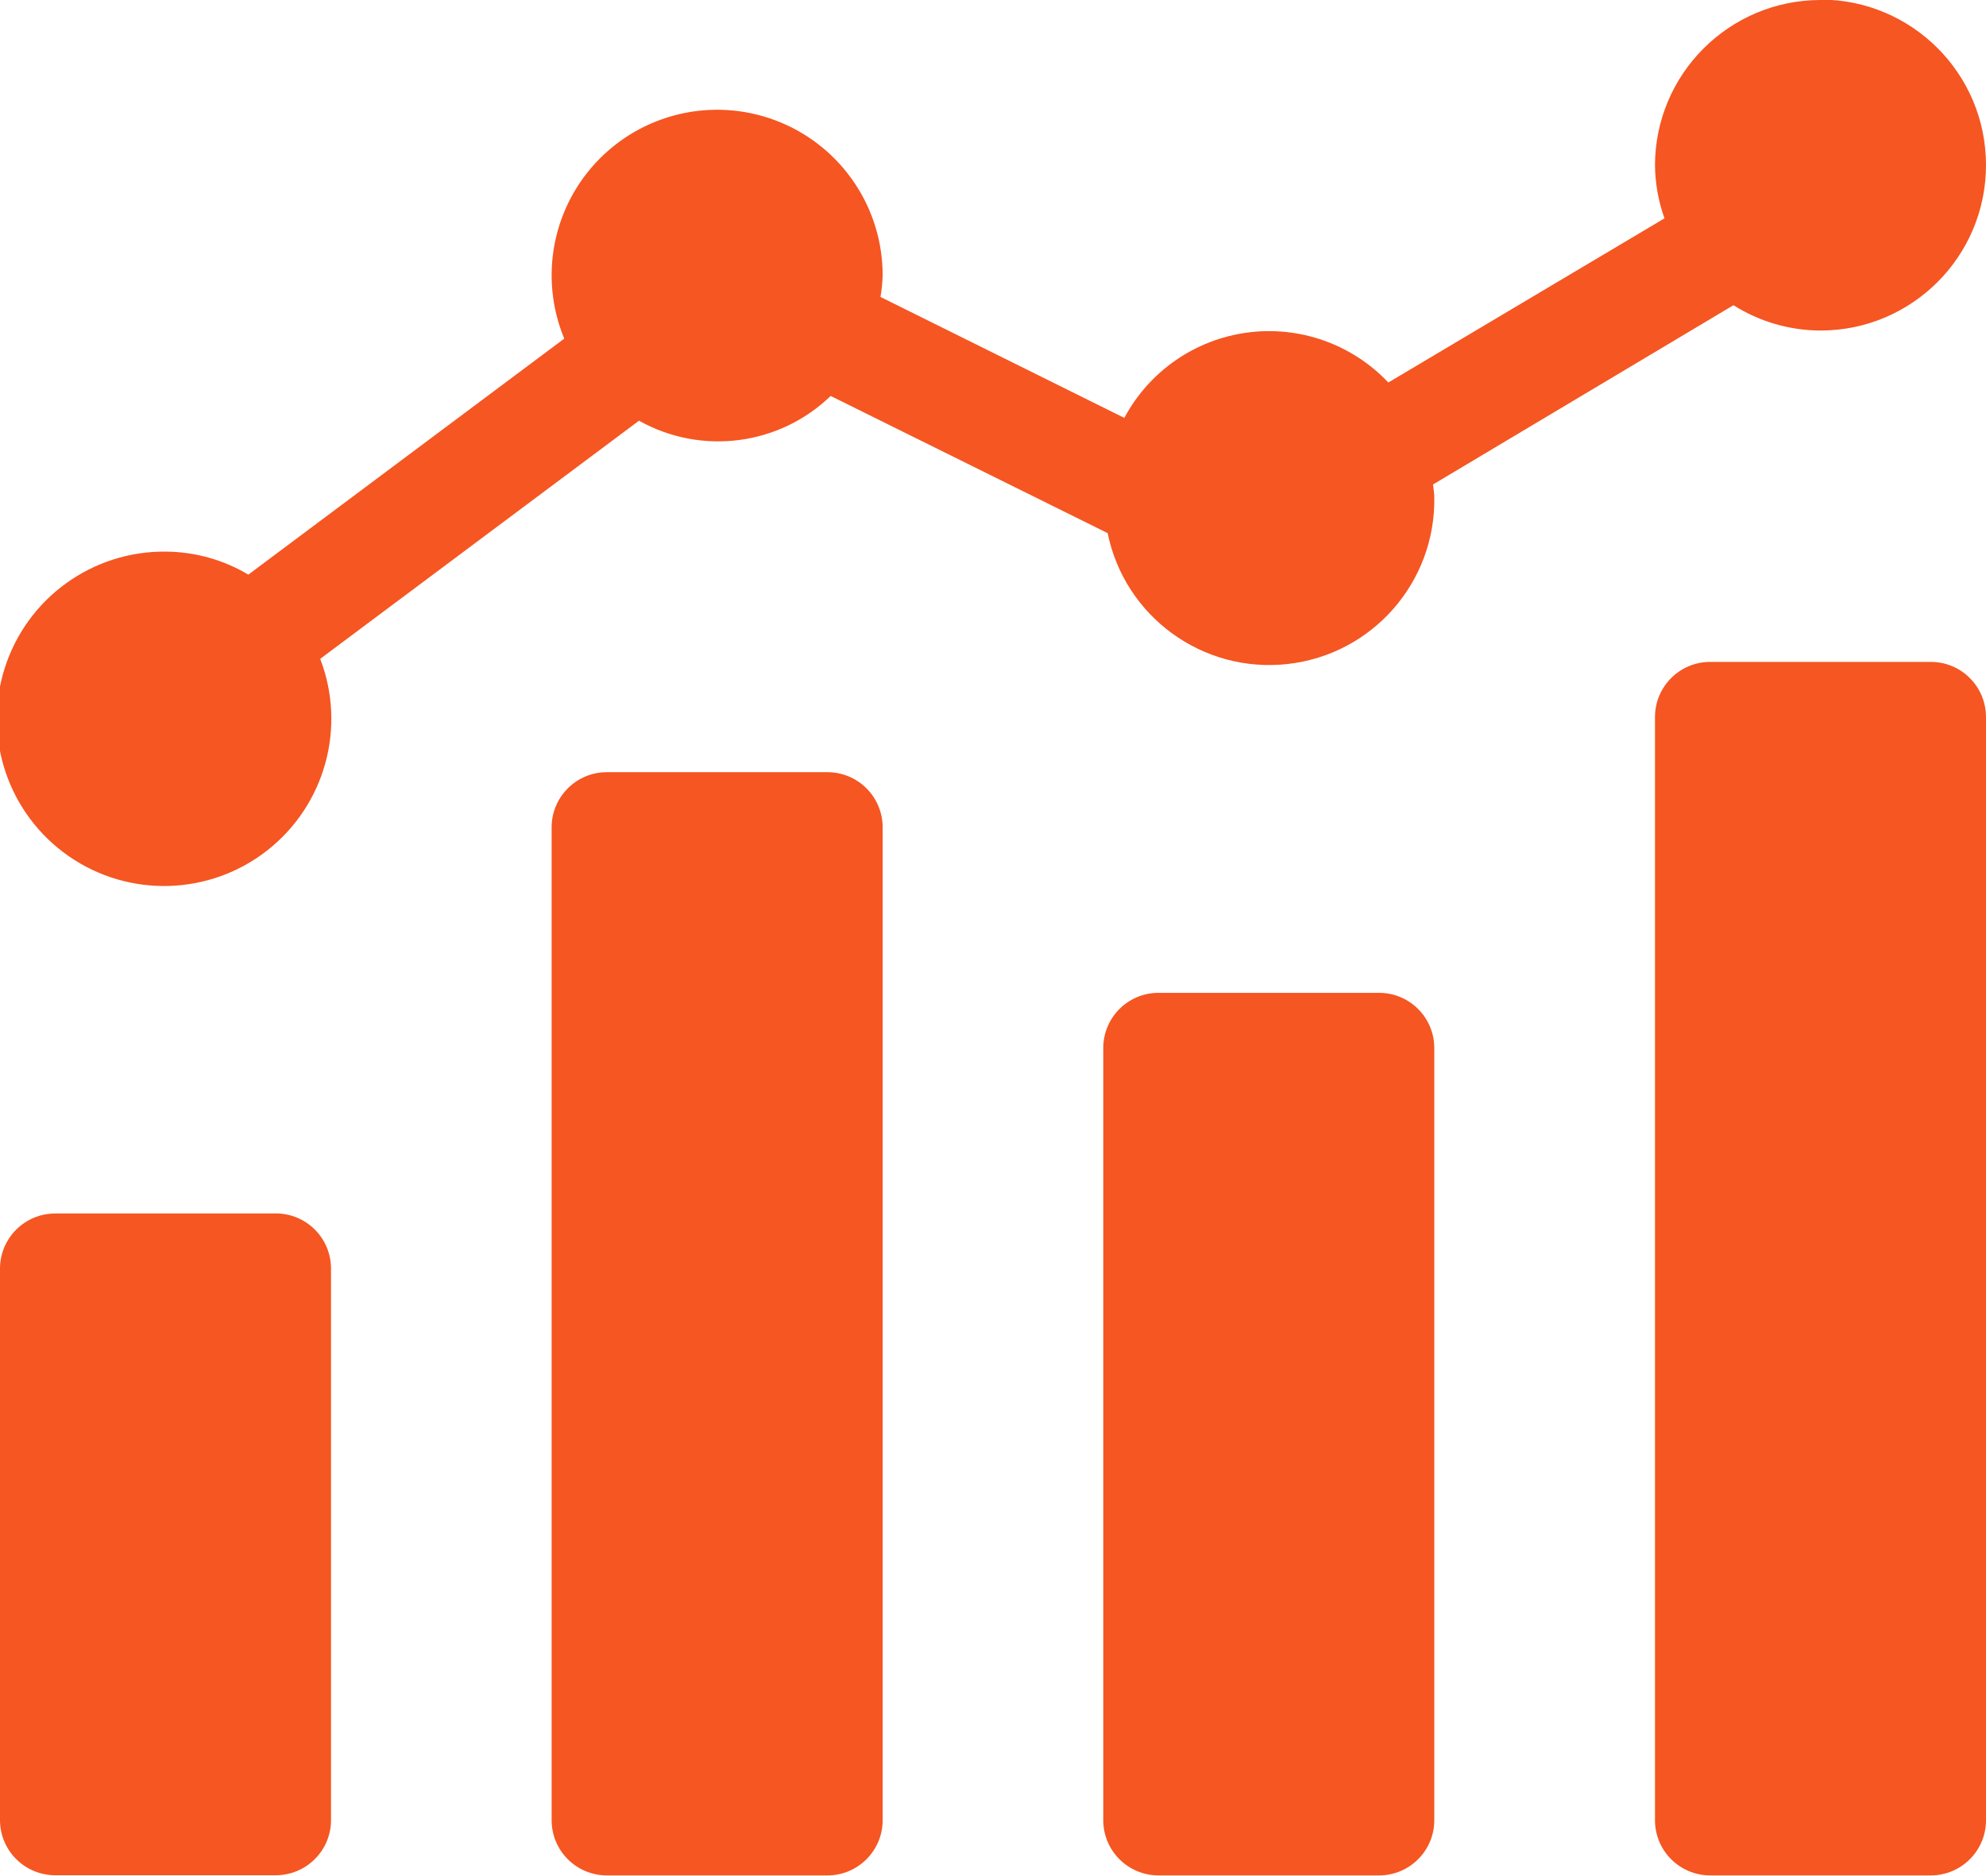
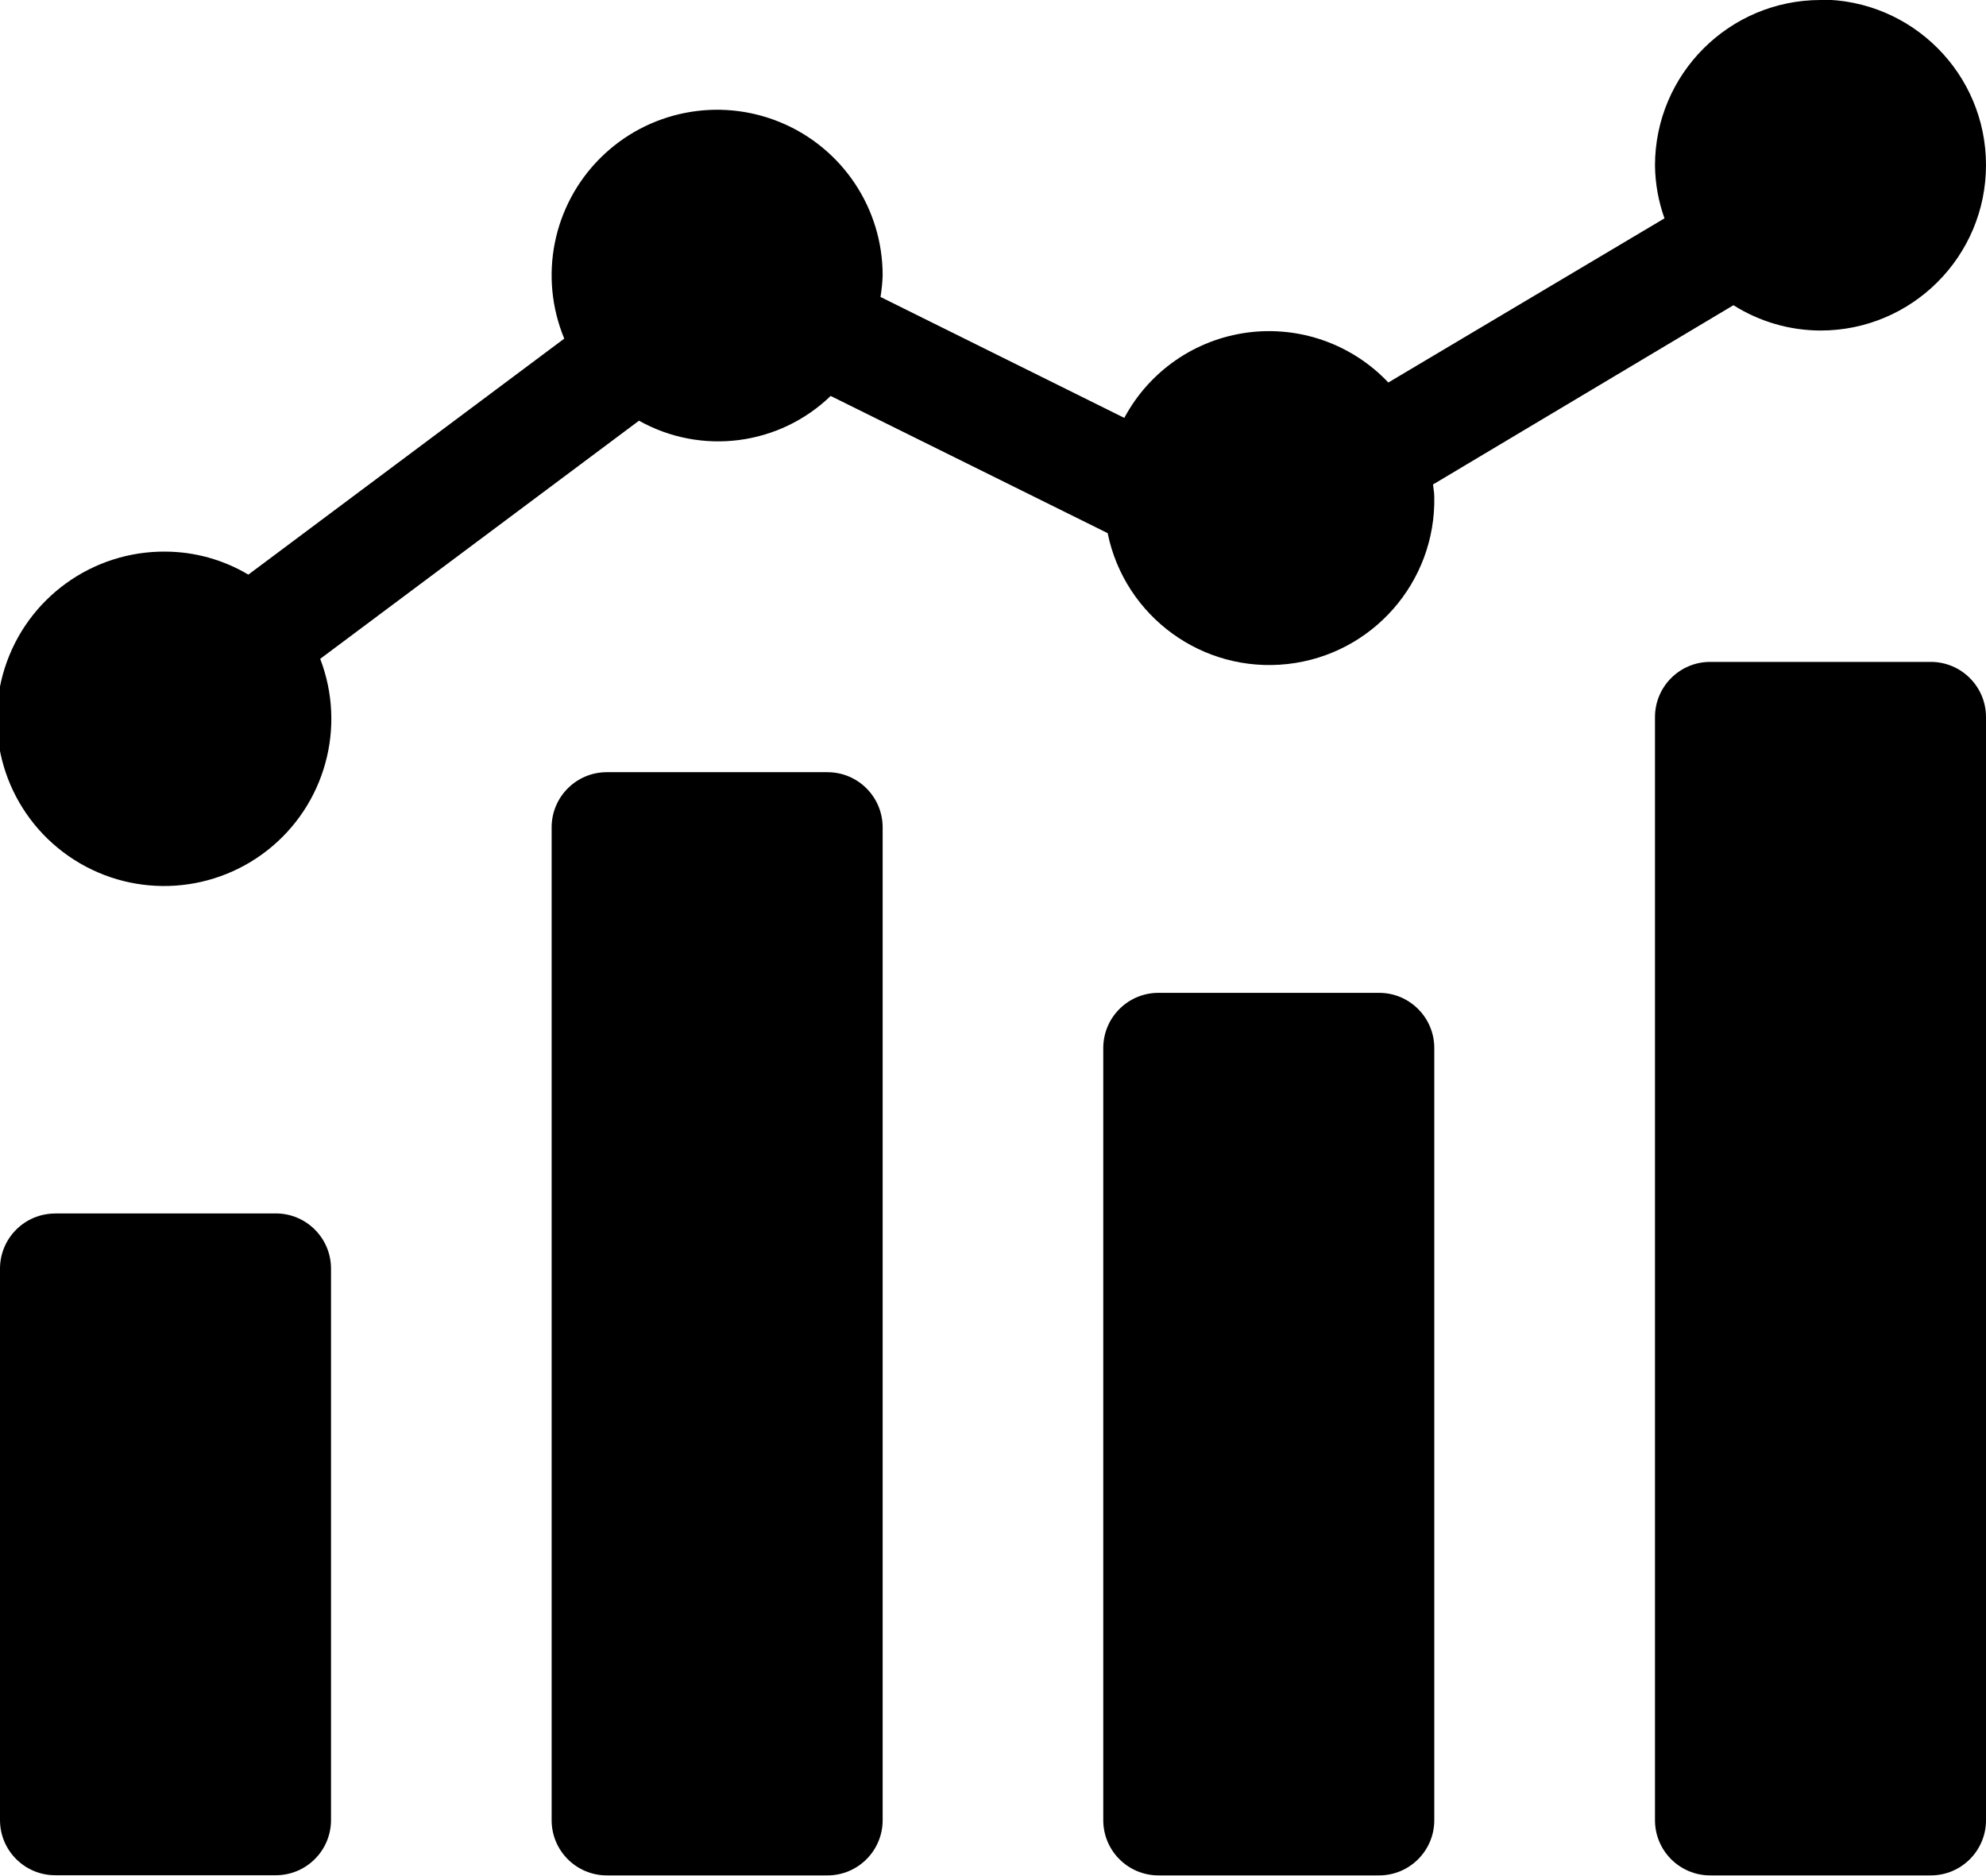
<svg xmlns="http://www.w3.org/2000/svg" width="24.071" height="22.734" viewBox="0 0 24.071 22.734">
  <g id="analise-de-concorrencia" transform="translate(0 0)">
-     <path id="Caminho_3258" data-name="Caminho 3258" d="M.669,234.668H3.343a.669.669,0,0,1,.669.668v6.686a.669.669,0,0,1-.669.669H.669A.669.669,0,0,1,0,242.023v-6.686a.669.669,0,0,1,.669-.668Zm0,0" transform="translate(0 -219.958)" fill="#f55622" />
-     <path id="Caminho_3259" data-name="Caminho 3259" d="M107.336,149.332h2.675a.669.669,0,0,1,.669.669v12.036a.669.669,0,0,1-.669.669h-2.675a.669.669,0,0,1-.668-.669V150A.669.669,0,0,1,107.336,149.332Zm0,0" transform="translate(-99.982 -139.971)" fill="#f55622" />
-     <path id="Caminho_3260" data-name="Caminho 3260" d="M214,192h2.675a.669.669,0,0,1,.668.669v9.361a.669.669,0,0,1-.668.669H214a.669.669,0,0,1-.669-.669v-9.361A.669.669,0,0,1,214,192Zm0,0" transform="translate(-199.959 -179.964)" fill="#f55622" />
-     <path id="Caminho_3261" data-name="Caminho 3261" d="M320.669,128h2.674a.669.669,0,0,1,.669.669v13.373a.669.669,0,0,1-.669.669h-2.674a.669.669,0,0,1-.669-.669V128.669A.669.669,0,0,1,320.669,128Zm0,0" transform="translate(-299.941 -119.976)" fill="#f55622" />
-     <path id="Caminho_3262" data-name="Caminho 3262" d="M22.065,0a2.008,2.008,0,0,0-2.006,2.006,1.983,1.983,0,0,0,.115.641l-3.347,1.99a1.989,1.989,0,0,0-3.2.429L10.672,3.6a2.009,2.009,0,0,0,.026-.26,2.006,2.006,0,1,0-3.859.765L3.01,6.966a1.983,1.983,0,0,0-1-.279,2.027,2.027,0,1,0,1.871,1.3L7.745,5.1a1.963,1.963,0,0,0,2.323-.3l3.357,1.663a2,2,0,0,0,3.959-.441c0-.051-.011-.1-.015-.149L21.01,3.7a1.986,1.986,0,0,0,1.055.307,2.006,2.006,0,0,0,0-4.012Zm0,0" transform="translate(0 0)" fill="#f55622" />
+     <path id="Caminho_3258" data-name="Caminho 3258" d="M.669,234.668H3.343a.669.669,0,0,1,.669.668v6.686a.669.669,0,0,1-.669.669H.669A.669.669,0,0,1,0,242.023v-6.686a.669.669,0,0,1,.669-.668Zm0,0" transform="translate(0 -219.958)" fill="" />
+     <path id="Caminho_3259" data-name="Caminho 3259" d="M107.336,149.332h2.675a.669.669,0,0,1,.669.669v12.036a.669.669,0,0,1-.669.669h-2.675a.669.669,0,0,1-.668-.669V150A.669.669,0,0,1,107.336,149.332Zm0,0" transform="translate(-99.982 -139.971)" fill="" />
+     <path id="Caminho_3260" data-name="Caminho 3260" d="M214,192h2.675a.669.669,0,0,1,.668.669v9.361a.669.669,0,0,1-.668.669H214a.669.669,0,0,1-.669-.669v-9.361A.669.669,0,0,1,214,192Zm0,0" transform="translate(-199.959 -179.964)" fill="" />
+     <path id="Caminho_3261" data-name="Caminho 3261" d="M320.669,128h2.674a.669.669,0,0,1,.669.669v13.373a.669.669,0,0,1-.669.669h-2.674a.669.669,0,0,1-.669-.669V128.669A.669.669,0,0,1,320.669,128Zm0,0" transform="translate(-299.941 -119.976)" fill="" />
+     <path id="Caminho_3262" data-name="Caminho 3262" d="M22.065,0a2.008,2.008,0,0,0-2.006,2.006,1.983,1.983,0,0,0,.115.641l-3.347,1.99a1.989,1.989,0,0,0-3.2.429L10.672,3.6a2.009,2.009,0,0,0,.026-.26,2.006,2.006,0,1,0-3.859.765L3.01,6.966a1.983,1.983,0,0,0-1-.279,2.027,2.027,0,1,0,1.871,1.3L7.745,5.1a1.963,1.963,0,0,0,2.323-.3l3.357,1.663a2,2,0,0,0,3.959-.441c0-.051-.011-.1-.015-.149L21.01,3.7a1.986,1.986,0,0,0,1.055.307,2.006,2.006,0,0,0,0-4.012Zm0,0" transform="translate(0 0)" fill="" />
  </g>
</svg>
